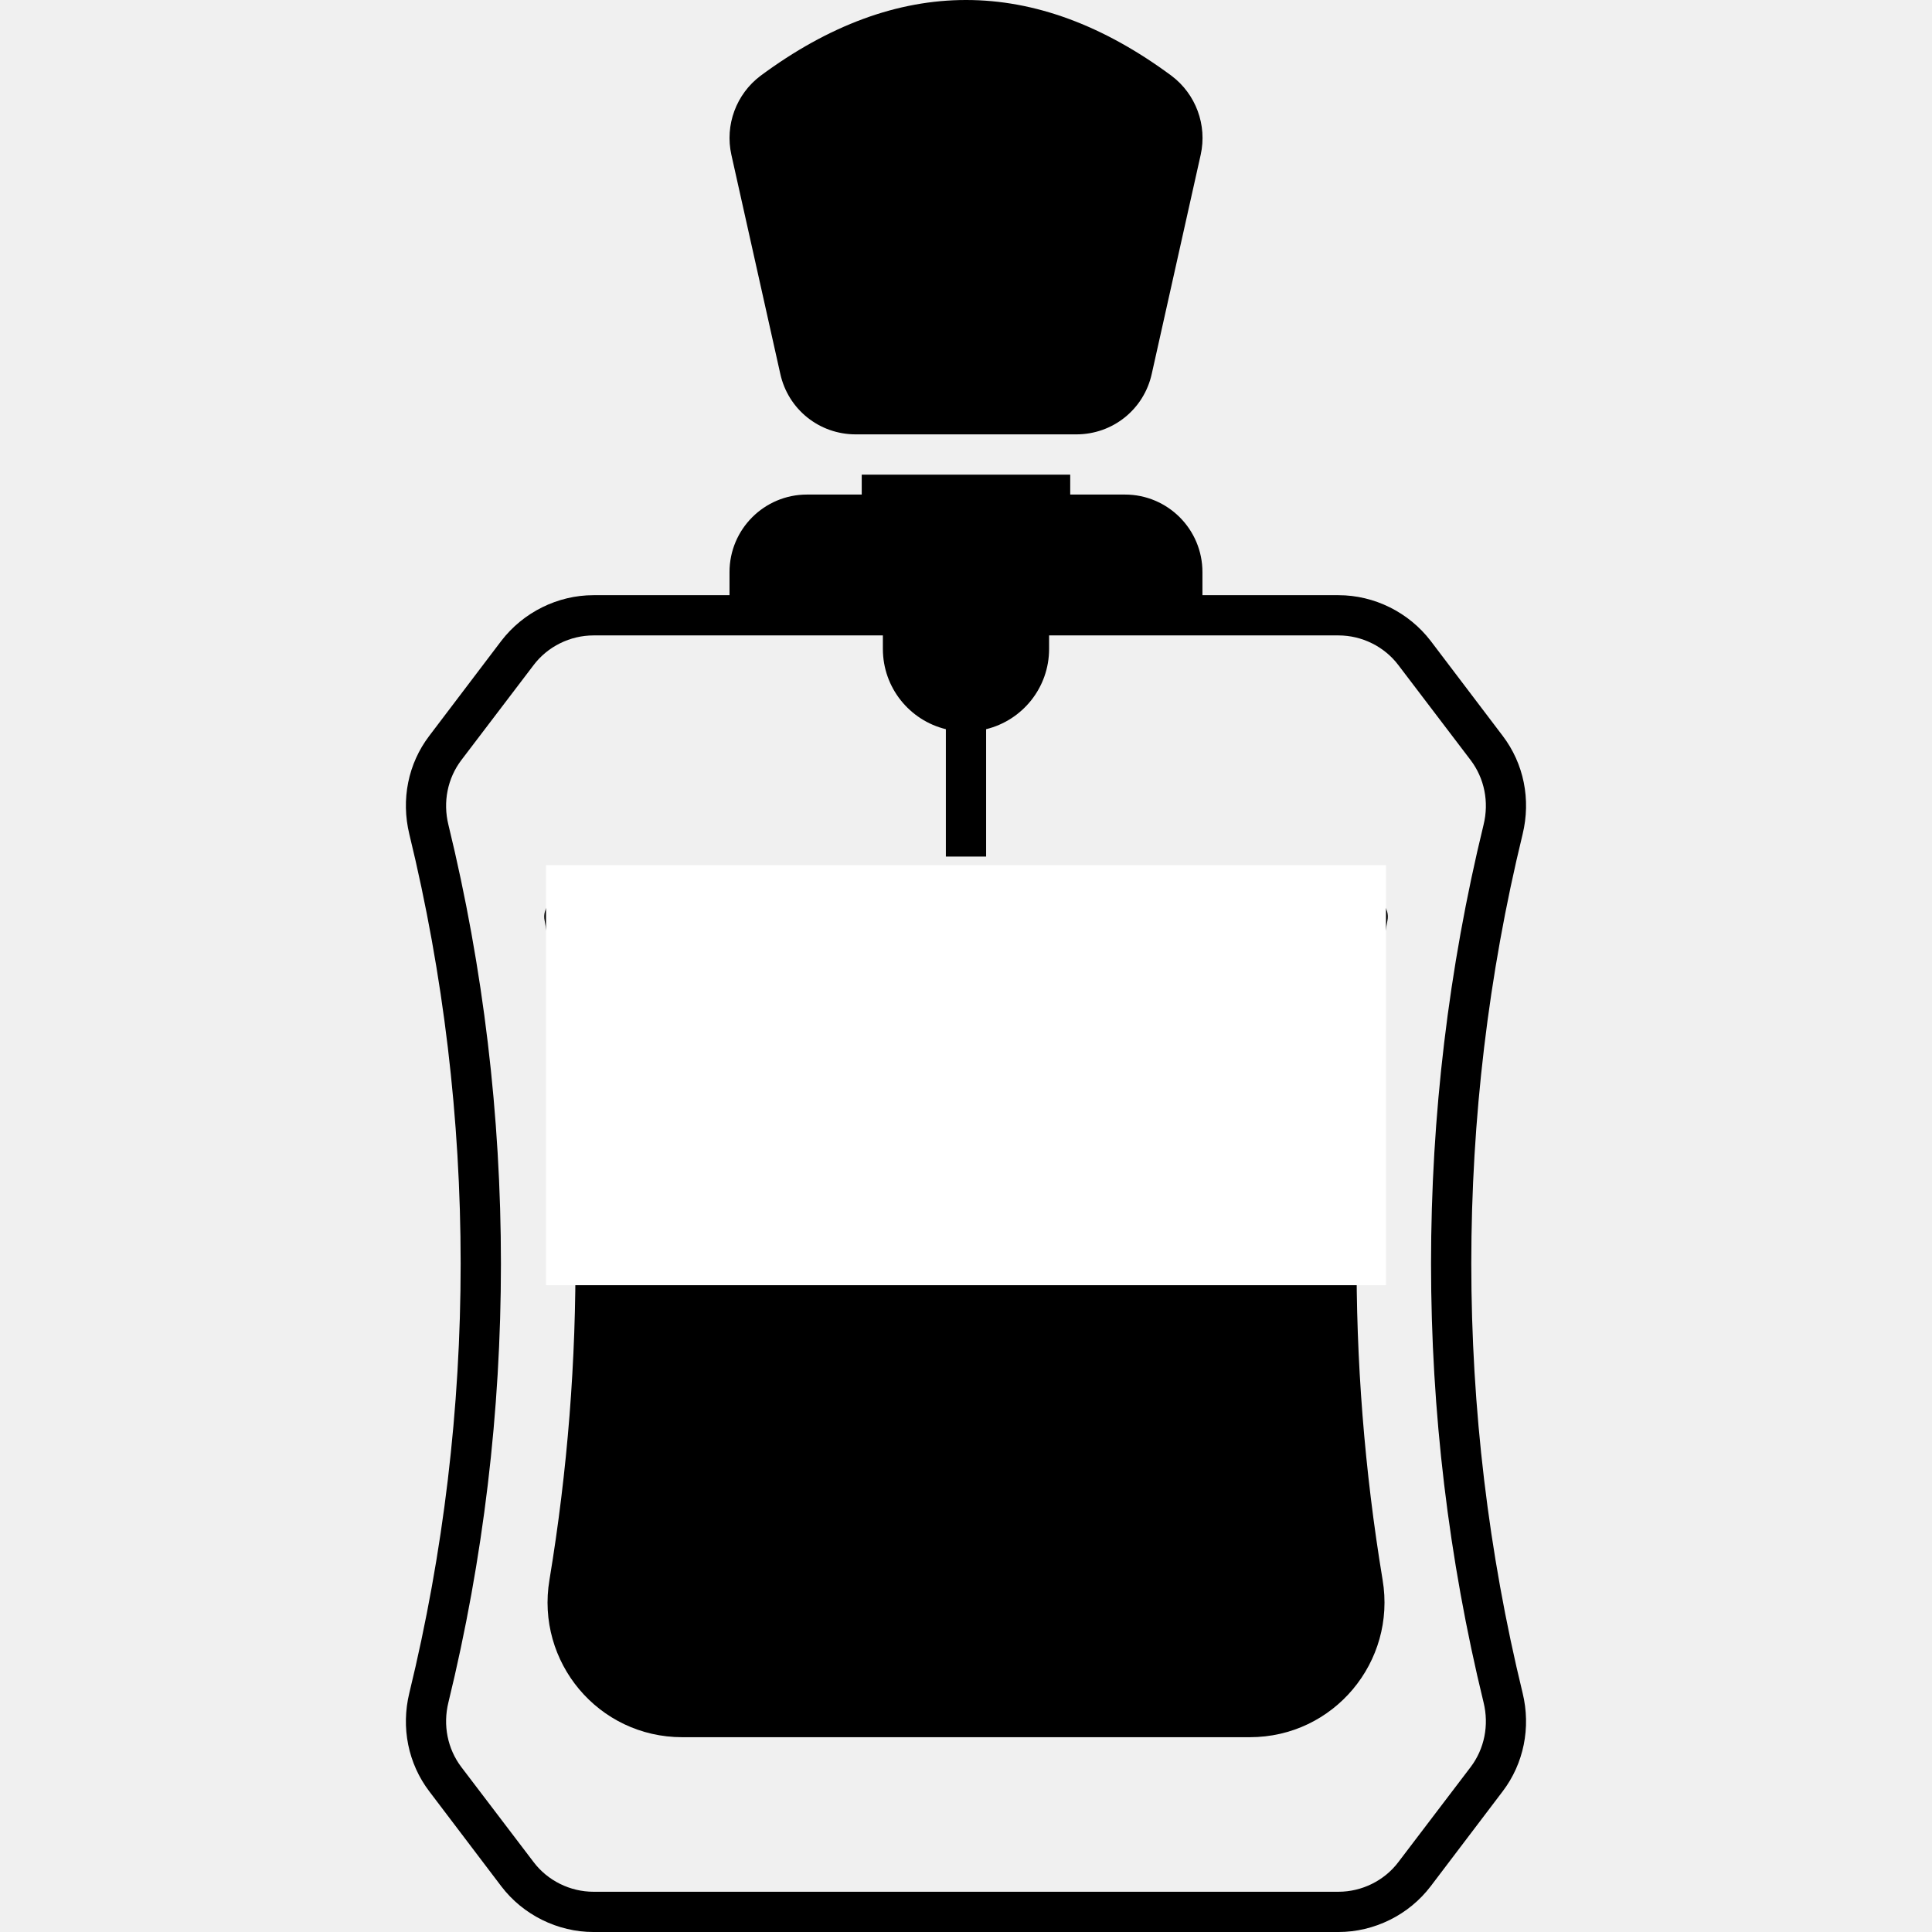
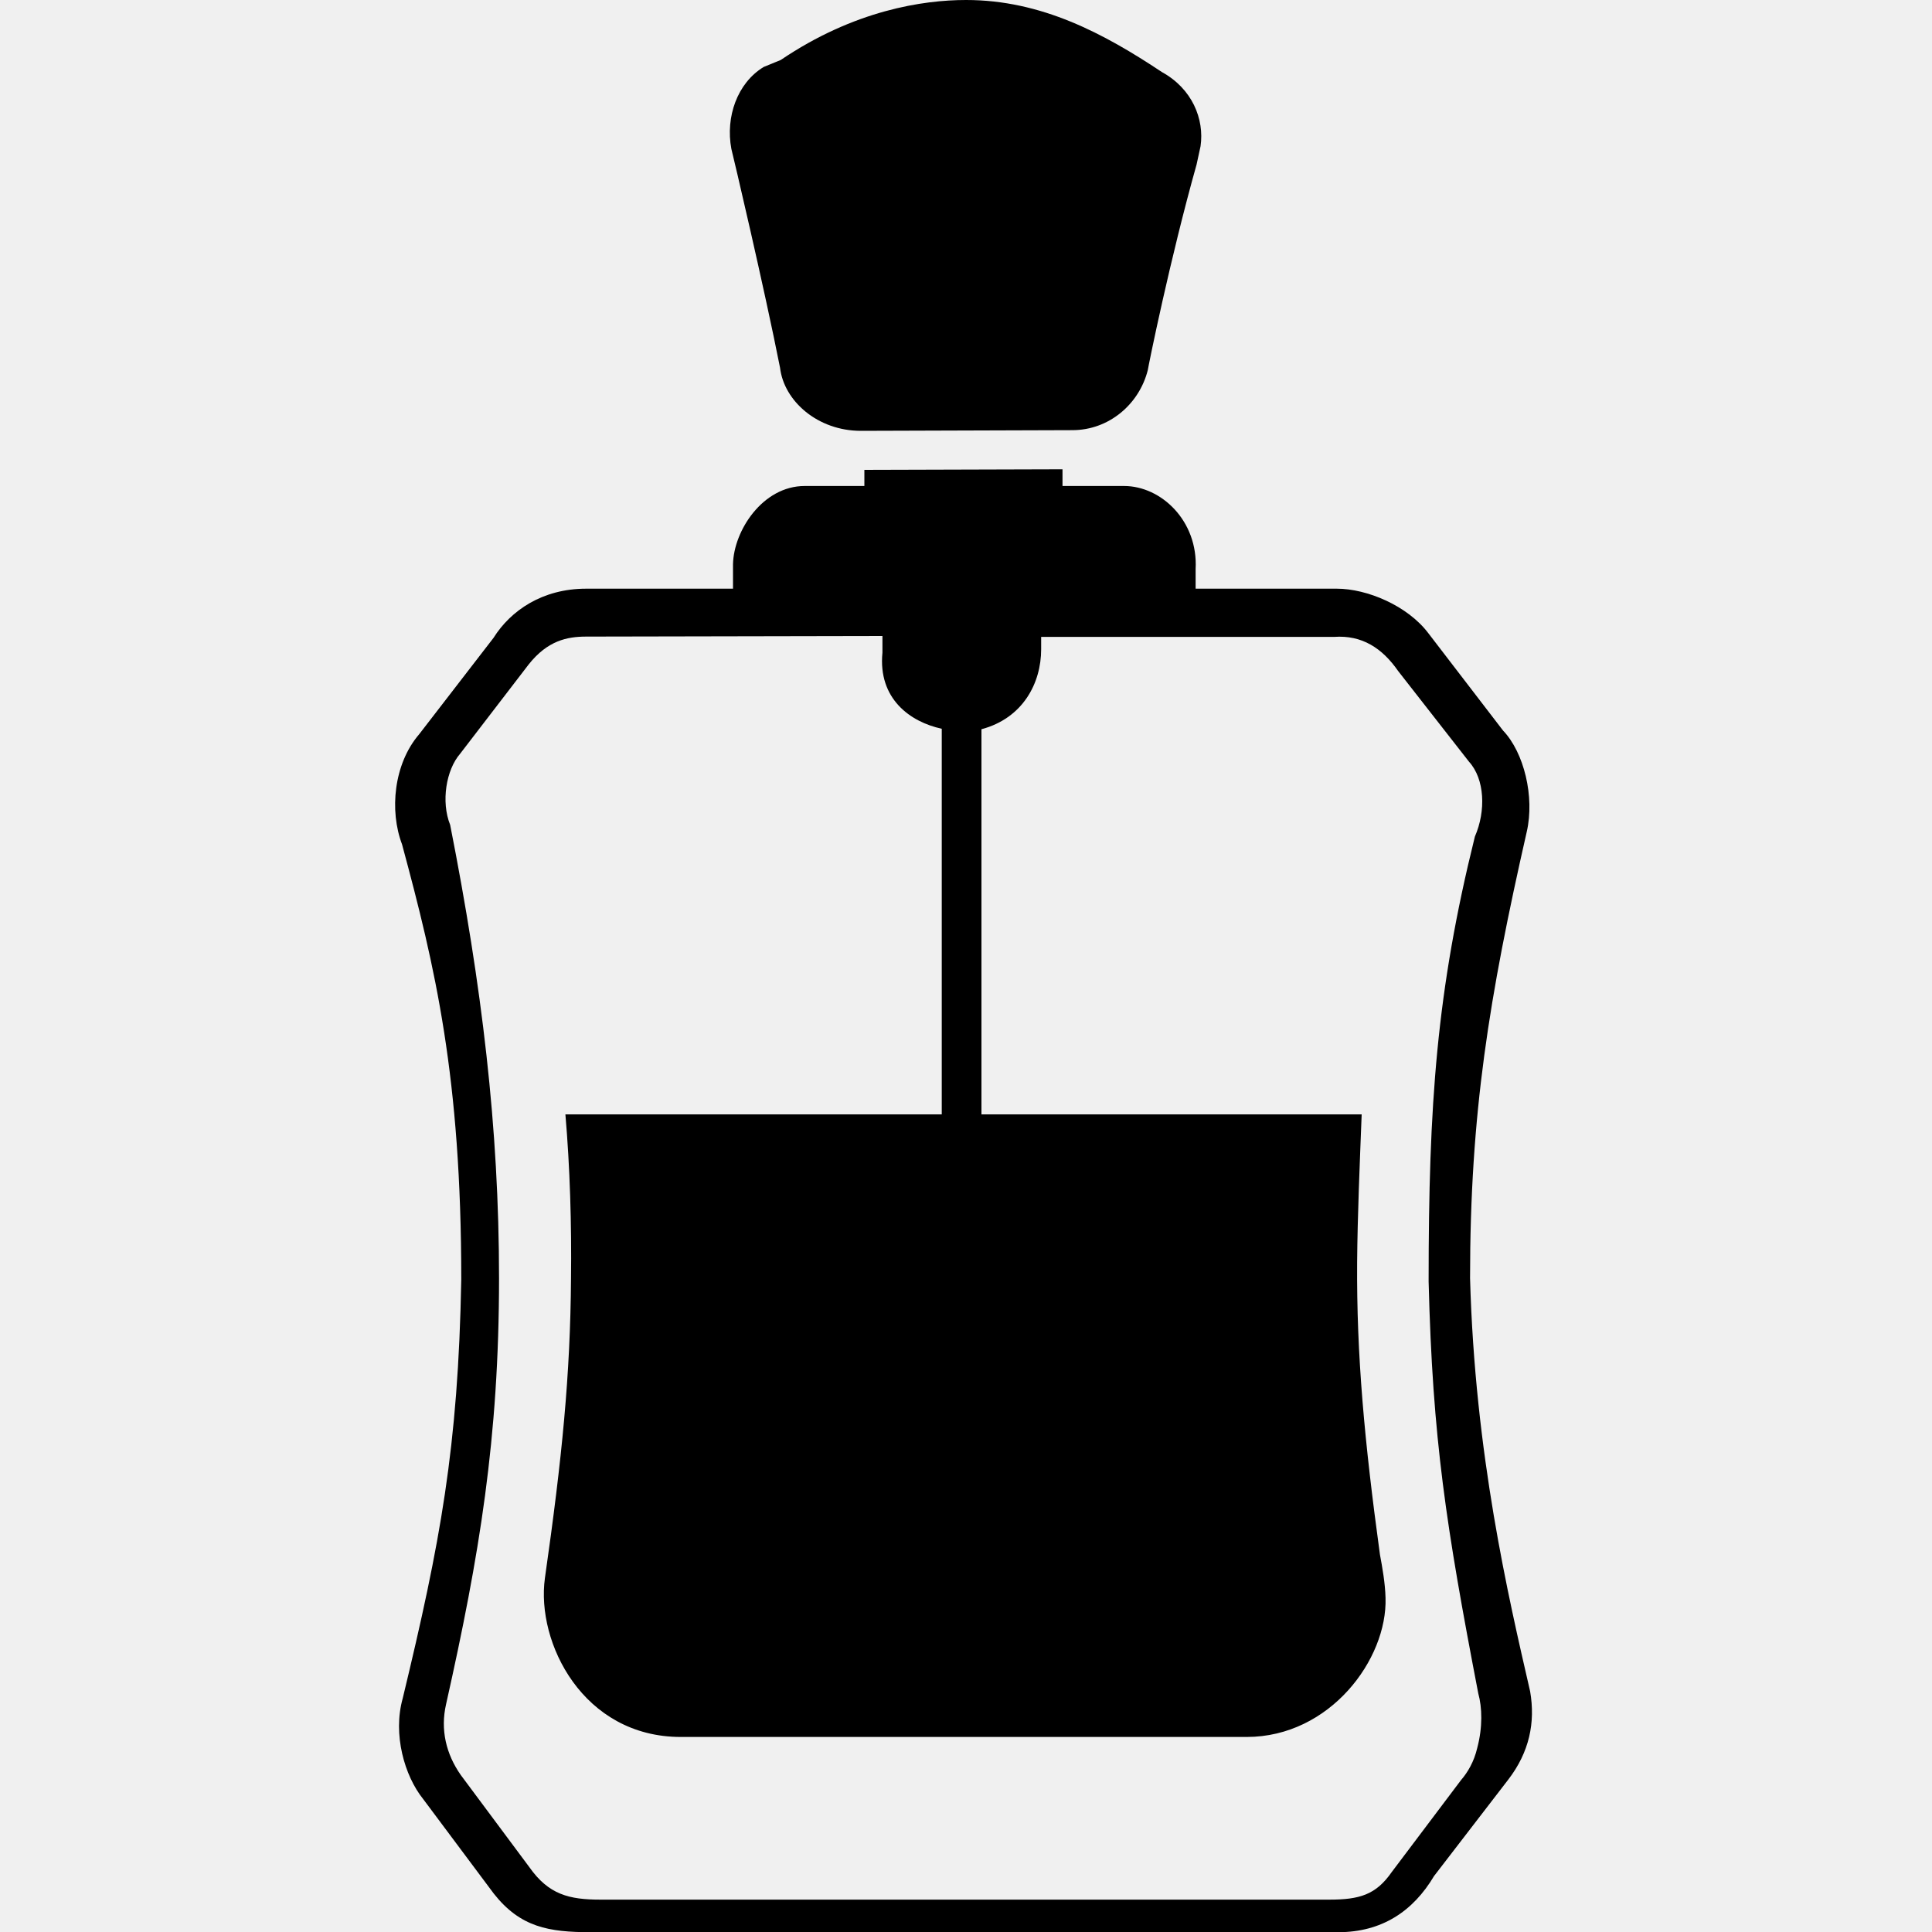
- <svg xmlns="http://www.w3.org/2000/svg" width="230" height="230" viewBox="0 0 230 230" fill="none">
-   <g clip-path="url(#clip0_3124_699)">
-     <path d="M162.822 106.765H67.185C65.705 106.765 64.534 108.13 64.837 109.592C69.533 135.633 69.725 162.034 65.412 188.075C63.768 197.838 71.222 206.81 81.224 206.81H148.783C158.801 206.81 166.235 197.816 164.595 188.075C160.283 162.034 160.474 135.633 165.17 109.592C165.472 108.126 164.296 106.765 162.822 106.765ZM92.891 44.501C93.825 48.741 97.538 51.711 101.875 51.711H128.132C132.468 51.711 136.181 48.741 137.115 44.501L142.937 18.435C143.728 14.889 142.362 11.2 139.464 9.02C123.221 -3.007 106.786 -3.007 90.543 9.02C87.644 11.2 86.279 14.889 87.07 18.435L92.891 44.501Z" fill="black" />
-     <path d="M181.263 99.315C182.269 95.171 181.407 90.906 178.891 87.601L170.315 76.293C167.703 72.891 163.607 70.855 159.342 70.855H143.147V68.1C143.147 63.021 139.026 58.876 133.923 58.876H127.407V56.504H102.587V58.876H96.071C90.968 58.876 86.847 63.02 86.847 68.1V70.855H70.652C66.388 70.855 62.291 72.891 59.679 76.293L51.103 87.601C48.587 90.906 47.725 95.171 48.731 99.315C56.876 132.759 56.876 168.096 48.731 201.54C47.725 205.661 48.587 209.949 51.103 213.255L59.679 224.562C62.266 227.964 66.387 230.001 70.652 230.001H159.341C163.605 230.001 167.725 227.964 170.313 224.562L178.89 213.255C181.405 209.949 182.268 205.66 181.262 201.54C173.118 168.096 173.118 132.759 181.263 99.315ZM175.082 210.356L166.482 221.664C164.805 223.892 162.122 225.209 159.343 225.209H70.654C67.875 225.209 65.192 223.892 63.515 221.664L54.914 210.356C53.286 208.2 52.71 205.397 53.382 202.666C61.719 168.503 61.719 132.376 53.382 98.189C52.711 95.457 53.286 92.655 54.914 90.499L63.515 79.191C65.192 76.963 67.875 75.645 70.654 75.645H105.104V77.25C105.104 81.874 108.29 85.755 112.603 86.809V101.974H117.394V86.809C121.706 85.755 124.893 81.874 124.893 77.25V75.645H159.343C162.122 75.645 164.805 76.963 166.482 79.191L175.082 90.499C176.711 92.655 177.287 95.457 176.615 98.189C168.278 132.375 168.278 168.503 176.615 202.666C177.287 205.397 176.711 208.2 175.082 210.356Z" fill="black" />
-     <rect x="65" y="103" width="100" height="50" fill="white" />
-   </g>
-   <defs>
-     <clipPath id="clip0_3124_699">
-       <rect width="230" height="230" fill="white" />
-     </clipPath>
-   </defs>
+ <svg xmlns="http://www.w3.org/2000/svg" width="200" height="200" viewBox="0 0 200 200">
+   <path d="m158.4 175.1c-2.27-9.89-5.72-24.55-6.22-42.79 0-17.05 1.97-29.06 5.87-46.21 0.83-3.62-0.28-8.2-2.46-10.48l-7.72-10.06c-2.17-2.88-6.38-4.62-9.48-4.62h-14.62v-2.02c0.27-4.98-3.55-8.61-7.41-8.61h-6.37v-1.73l-20.51 0.06v1.67h-6.18c-4.35 0-7.35 4.63-7.42 8.1v2.53h-15.2c-4.54 0-7.82 2.27-9.59 5.09l-7.7 9.98c-2.64 3.07-3.09 7.92-1.77 11.4 3.44 12.74 6.13 24.09 6.13 45.04-0.32 17.43-2.17 27.22-6.06 43.36-1.05 3.74 0.19 8.03 2.11 10.42l7.32 9.8c2.74 3.47 5.67 3.99 10.04 3.99h77.37c4.51 0 7.75-2.16 9.92-5.81l7.68-9.98c2.2-2.86 2.82-5.93 2.27-9.13zm-5.48 5.86c-0.33 1.41-0.98 2.51-1.68 3.32l-7.18 9.53c-1.63 2.34-3.33 2.84-6.47 2.84h-75.41c-3.27 0-5.38-0.52-7.38-3.36l-7.1-9.54c-1.52-2.17-2.13-4.69-1.52-7.34 3.44-15.35 5.48-27.51 5.48-44.1 0-15.57-1.78-30.28-5.06-46.92-0.96-2.39-0.42-5.69 1.03-7.36l7.1-9.25c1.95-2.46 3.97-2.88 5.95-2.88l30.67-0.06v1.72c-0.47 4.78 2.88 7.18 6.14 7.88v39.92h-38.96c0.47 5.47 0.65 11.37 0.58 17.02-0.07 9.93-0.92 18.53-2.7 30.98-0.93 6.71 3.97 16.45 14.07 16.45h58.57c8.64 0 14.58-8.06 14.38-14.4-0.04-1.54-0.33-3.14-0.58-4.49-1.6-11.69-2.43-20.61-2.36-30.29 0.04-4.84 0.27-10.13 0.47-15.27h-39.36v-39.87c4.28-1.14 6.18-4.76 6.18-8.28v-1.28h30.34c2.86-0.2 4.96 1.15 6.62 3.54l7.33 9.38c1.63 1.79 1.77 5.09 0.61 7.75-3.97 16-4.79 27.69-4.79 46.05 0.41 16.34 1.8 25.28 5.14 42.65 0.4 1.45 0.47 3.48-0.11 5.66z" fill="#000" />
+   <path d="m80.82 6.21c7.61-5.15 14.74-6.21 19.19-6.21 7.8 0 14.27 3.47 20.27 7.46 3.13 1.72 4.41 4.86 4 7.68l-0.41 1.89c-2.74 9.73-4.98 20.8-5.05 21.28-0.89 3.54-4.03 6.22-7.81 6.22l-21.9 0.07c-4.45 0-7.95-3.07-8.36-6.53-1.63-8.26-4.84-21.89-5.04-22.66-0.62-3.3 0.61-6.82 3.35-8.48l1.76-0.72z" fill="#000" />
</svg>
